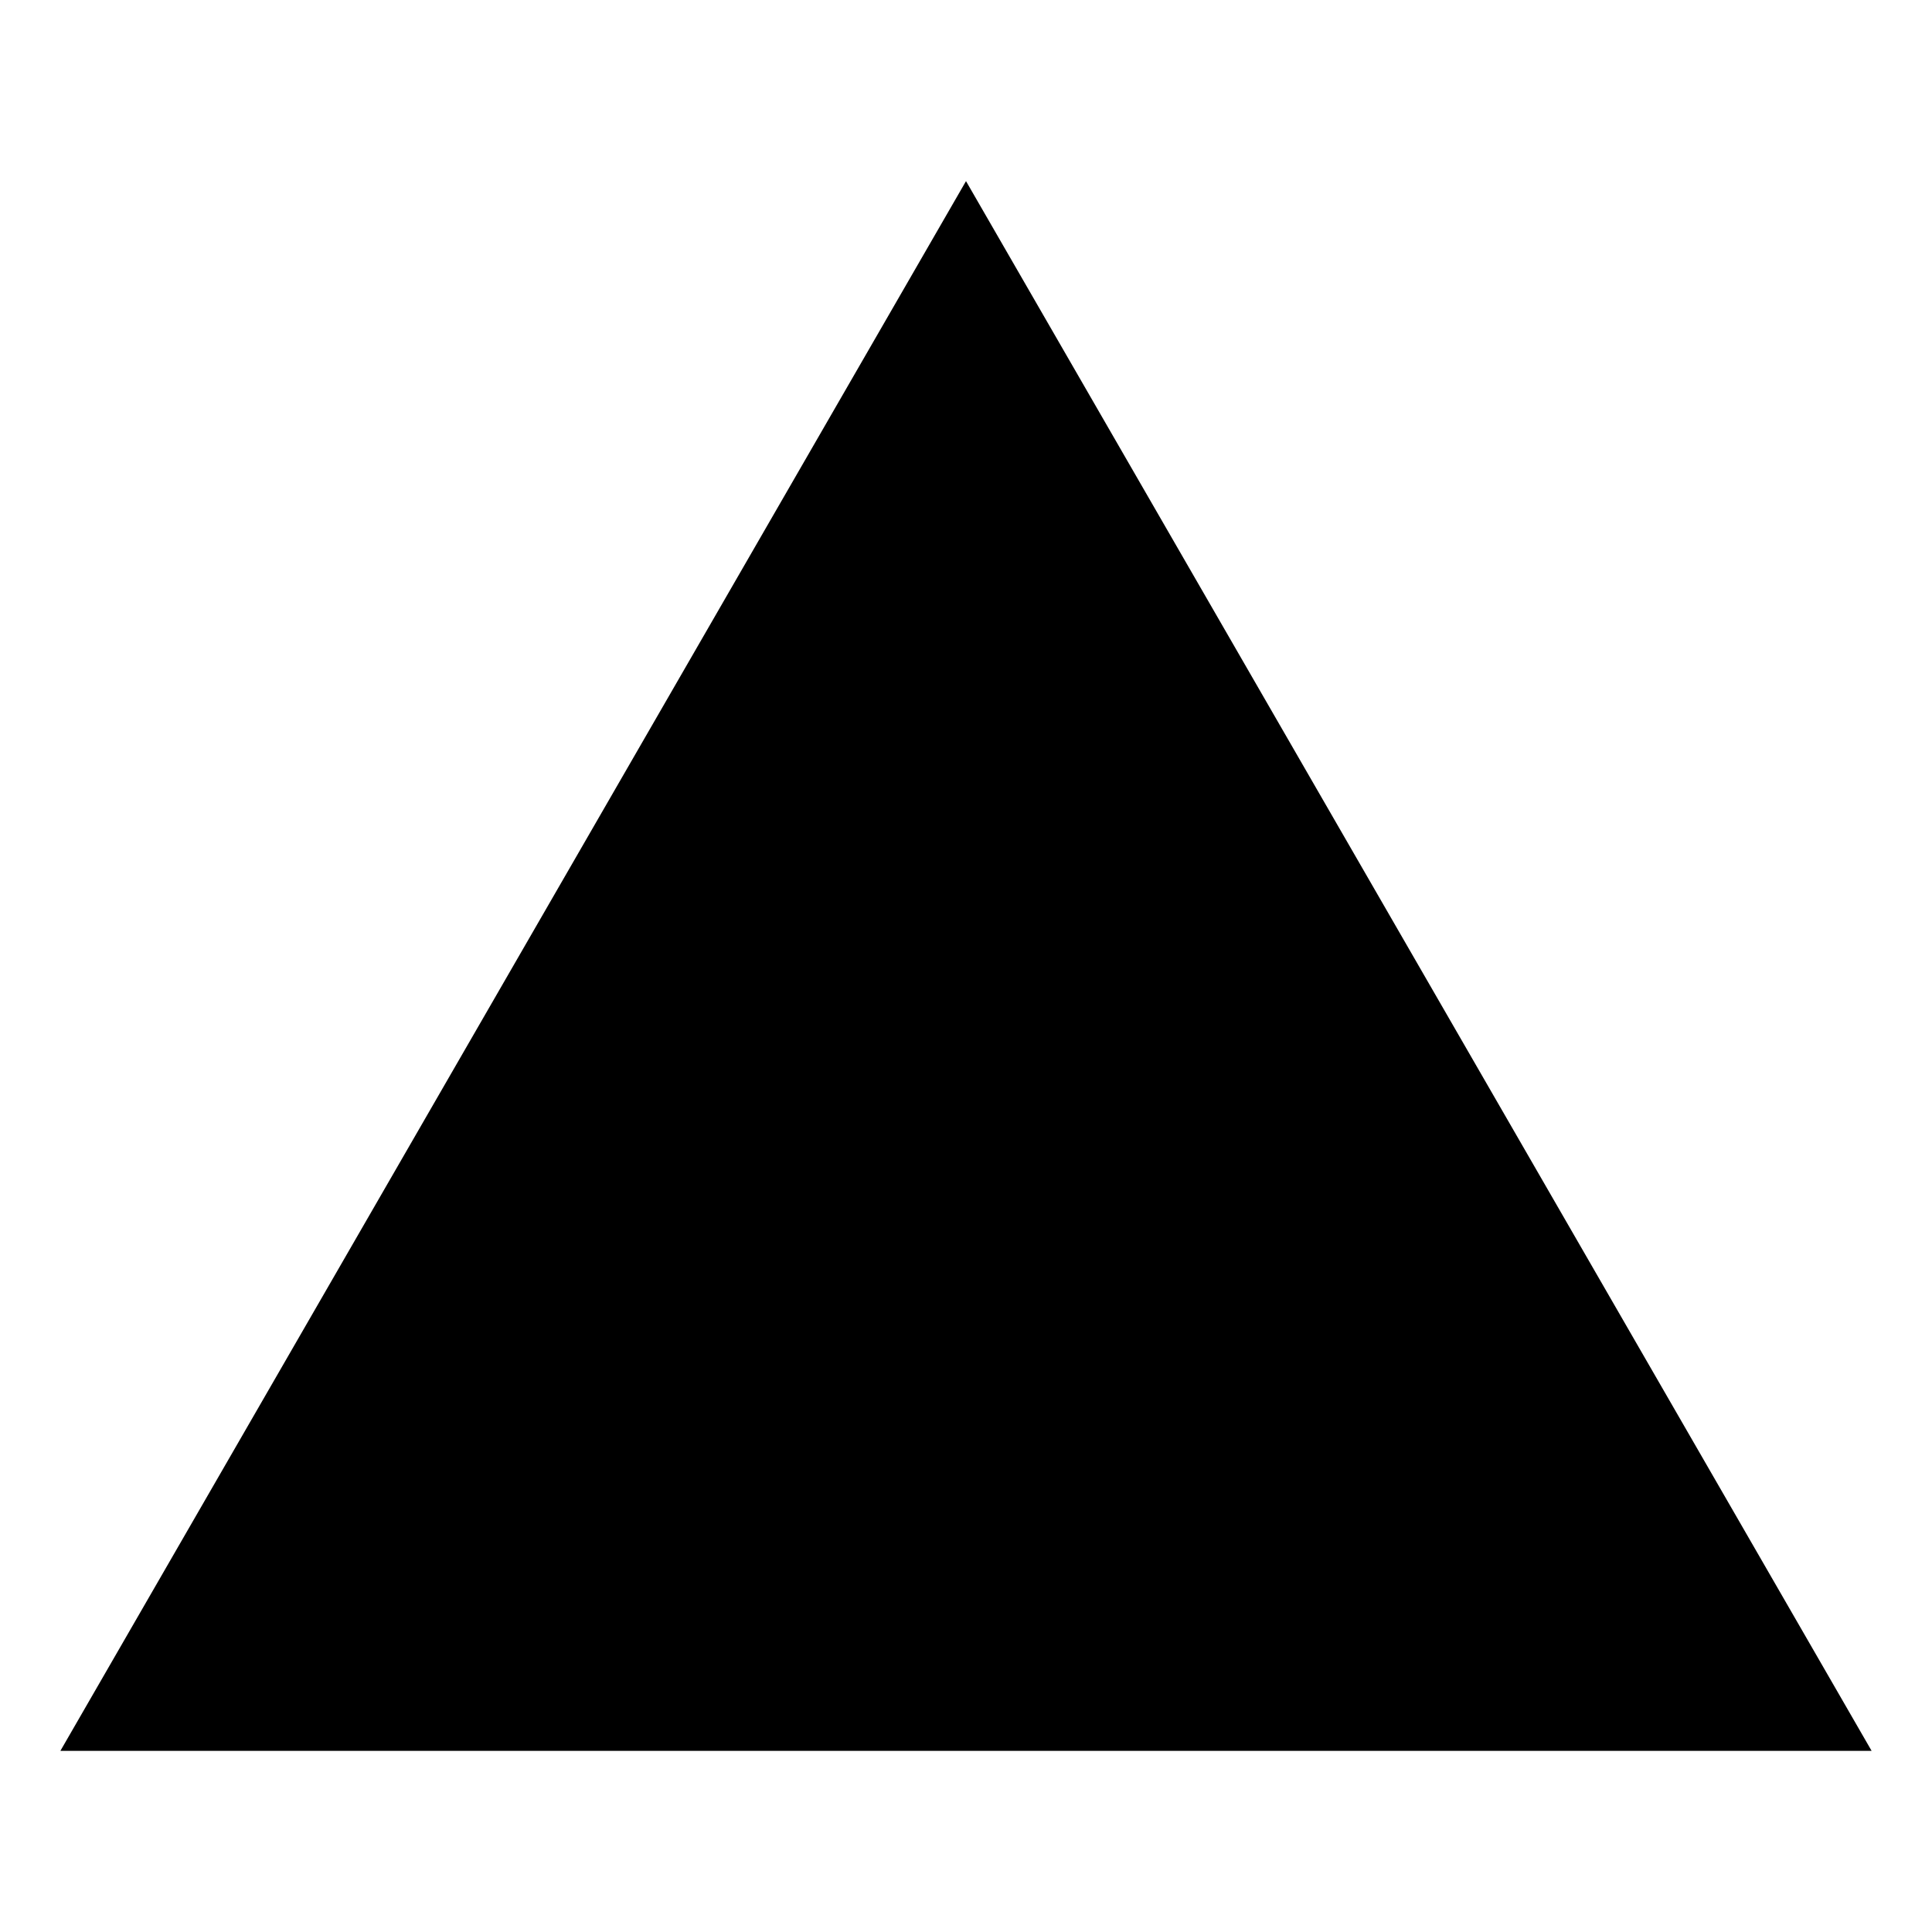
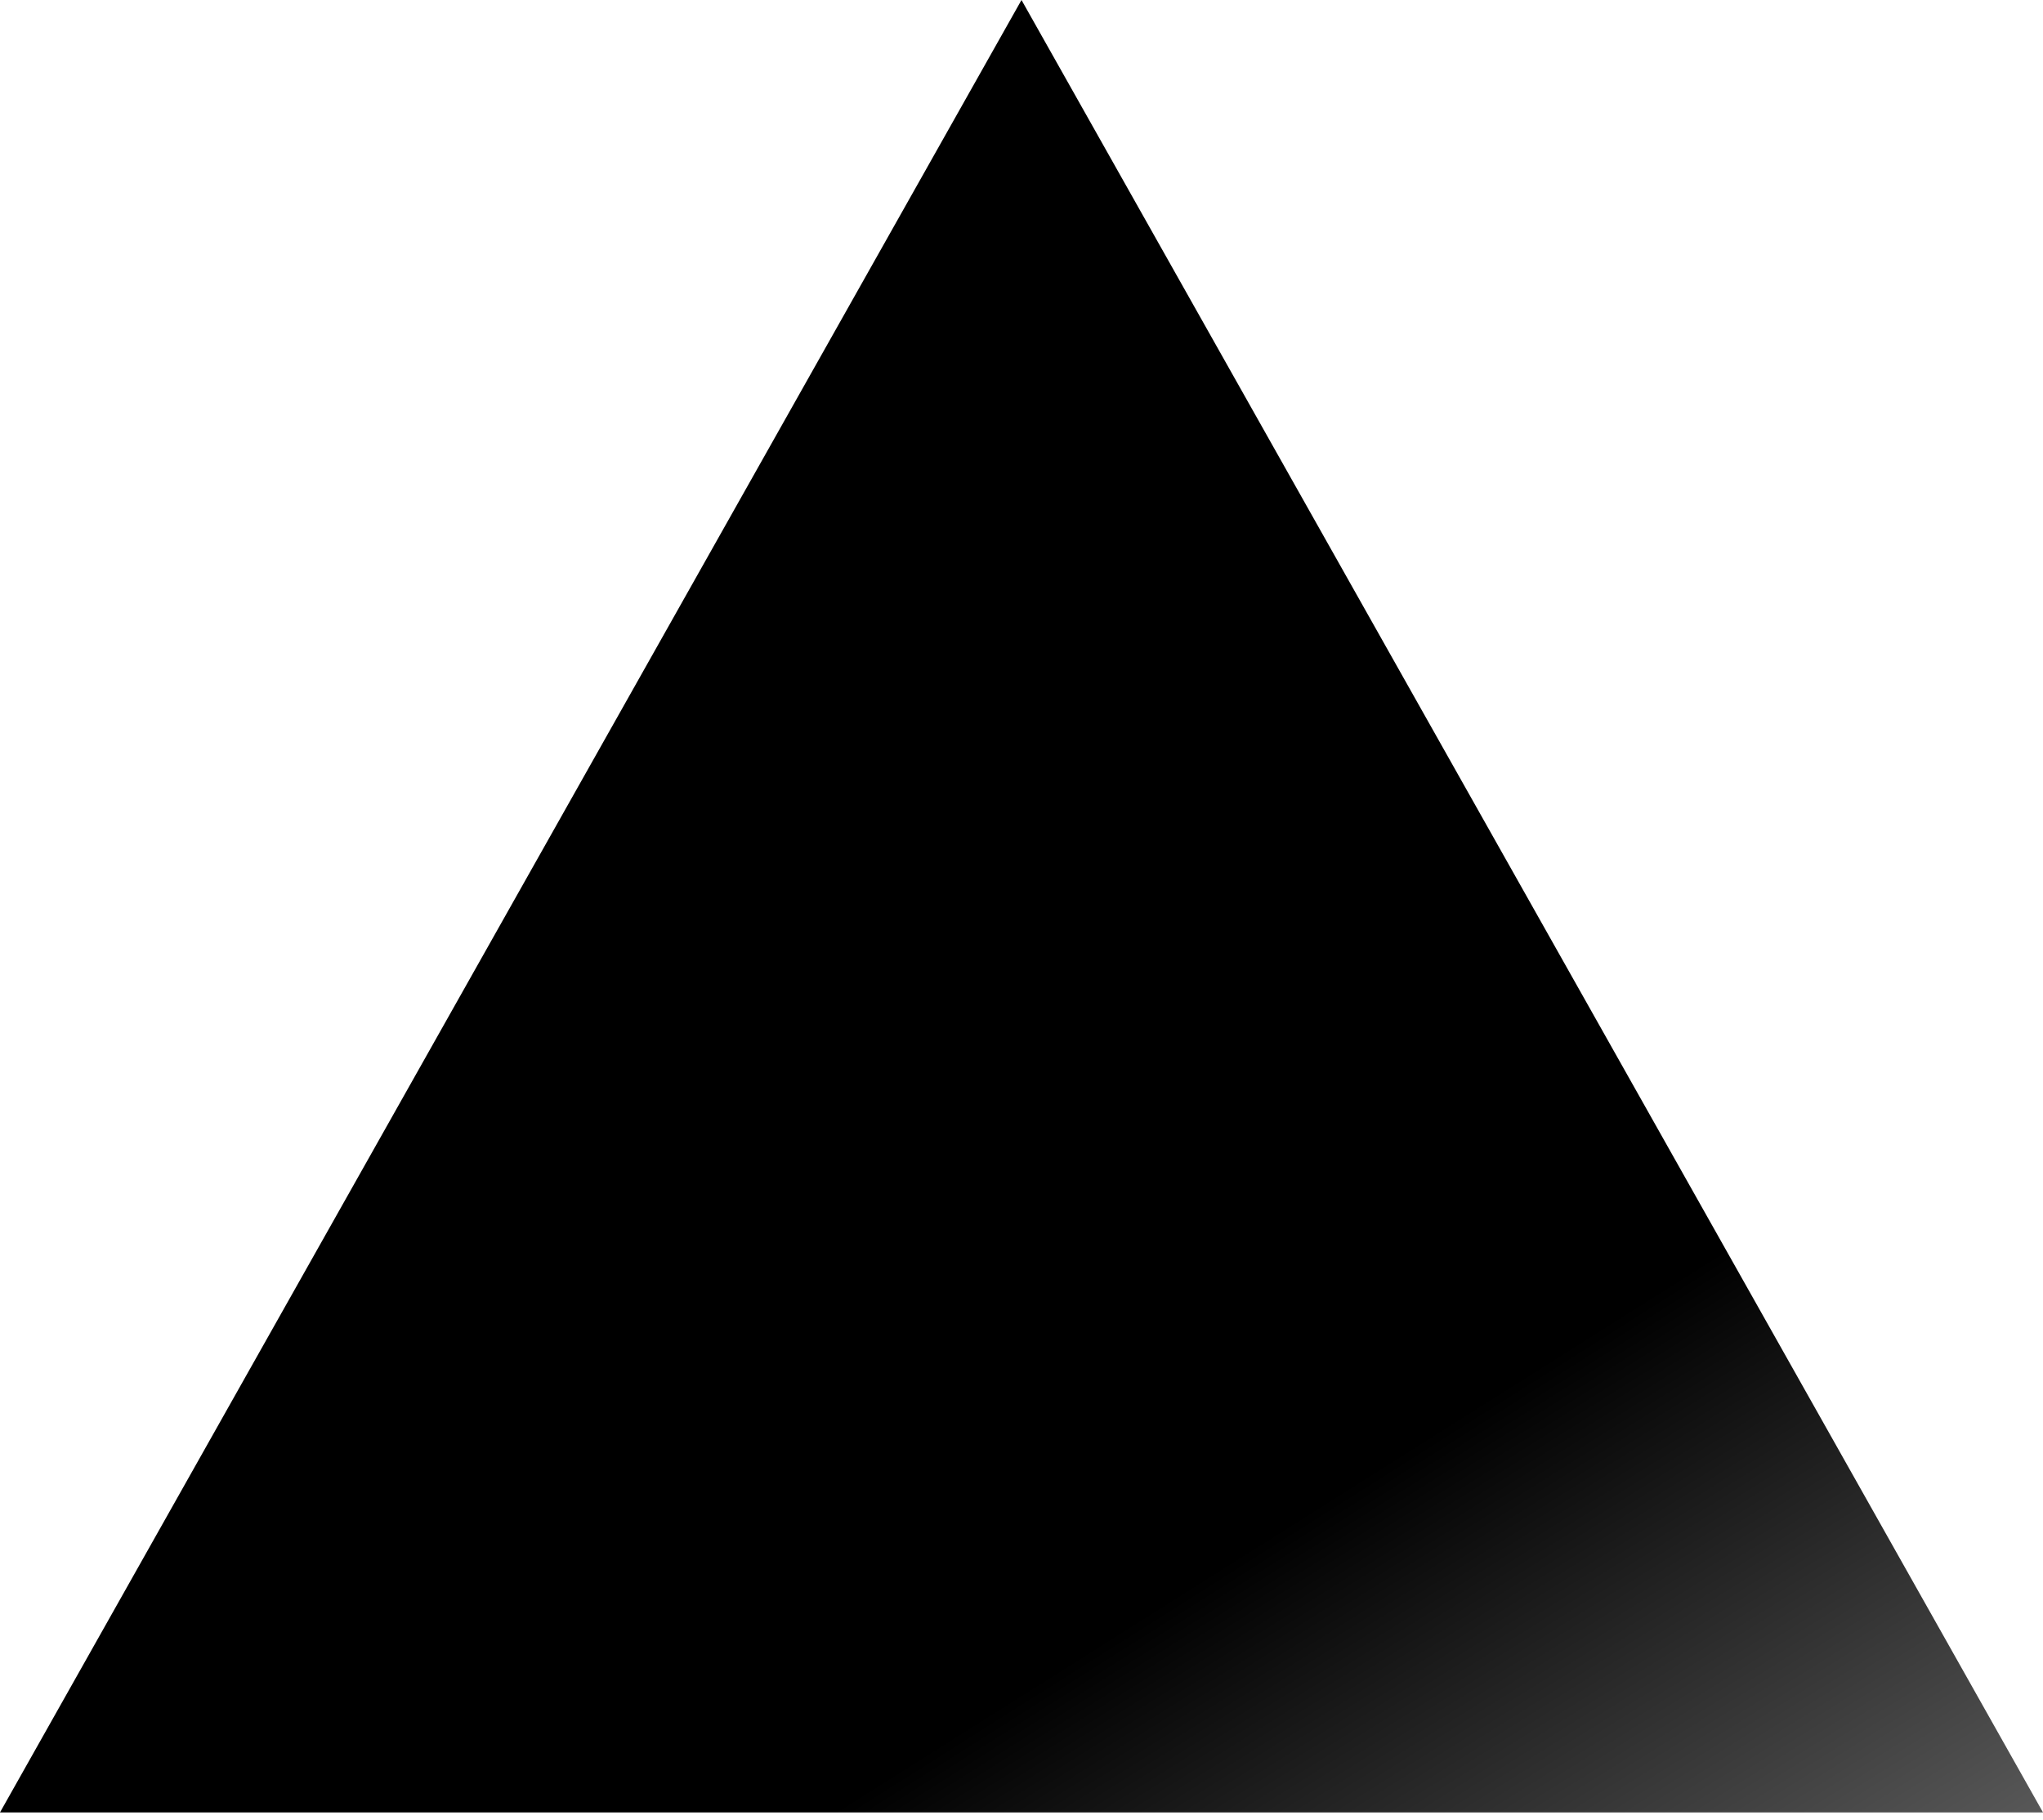
- <svg xmlns="http://www.w3.org/2000/svg" aria-hidden="true" focusable="false" width="1em" height="1em" style="-ms-transform: rotate(360deg); -webkit-transform: rotate(360deg); transform: rotate(360deg);" preserveAspectRatio="xMidYMid meet" viewBox="0 0 512 512">
-   <path fill-rule="evenodd" d="M256 48l240 416H16z" fill="black" />
+ <svg xmlns="http://www.w3.org/2000/svg" width="256px" height="228px" viewBox="0 0 256 228" version="1.1" preserveAspectRatio="xMidYMid">
+   <defs>
+     <linearGradient x1="100.93%" y1="181.283%" x2="41.769%" y2="100%" id="linearGradient-1">
+       <stop stop-color="#FFFFFF" offset="0%" />
+       <stop stop-color="#000000" offset="100%" />
+     </linearGradient>
+   </defs>
+   <g>
+     <polygon fill="url(#linearGradient-1)" fill-rule="nonzero" points="128 0 256 227.093 0 227.093" />
+   </g>
</svg>
